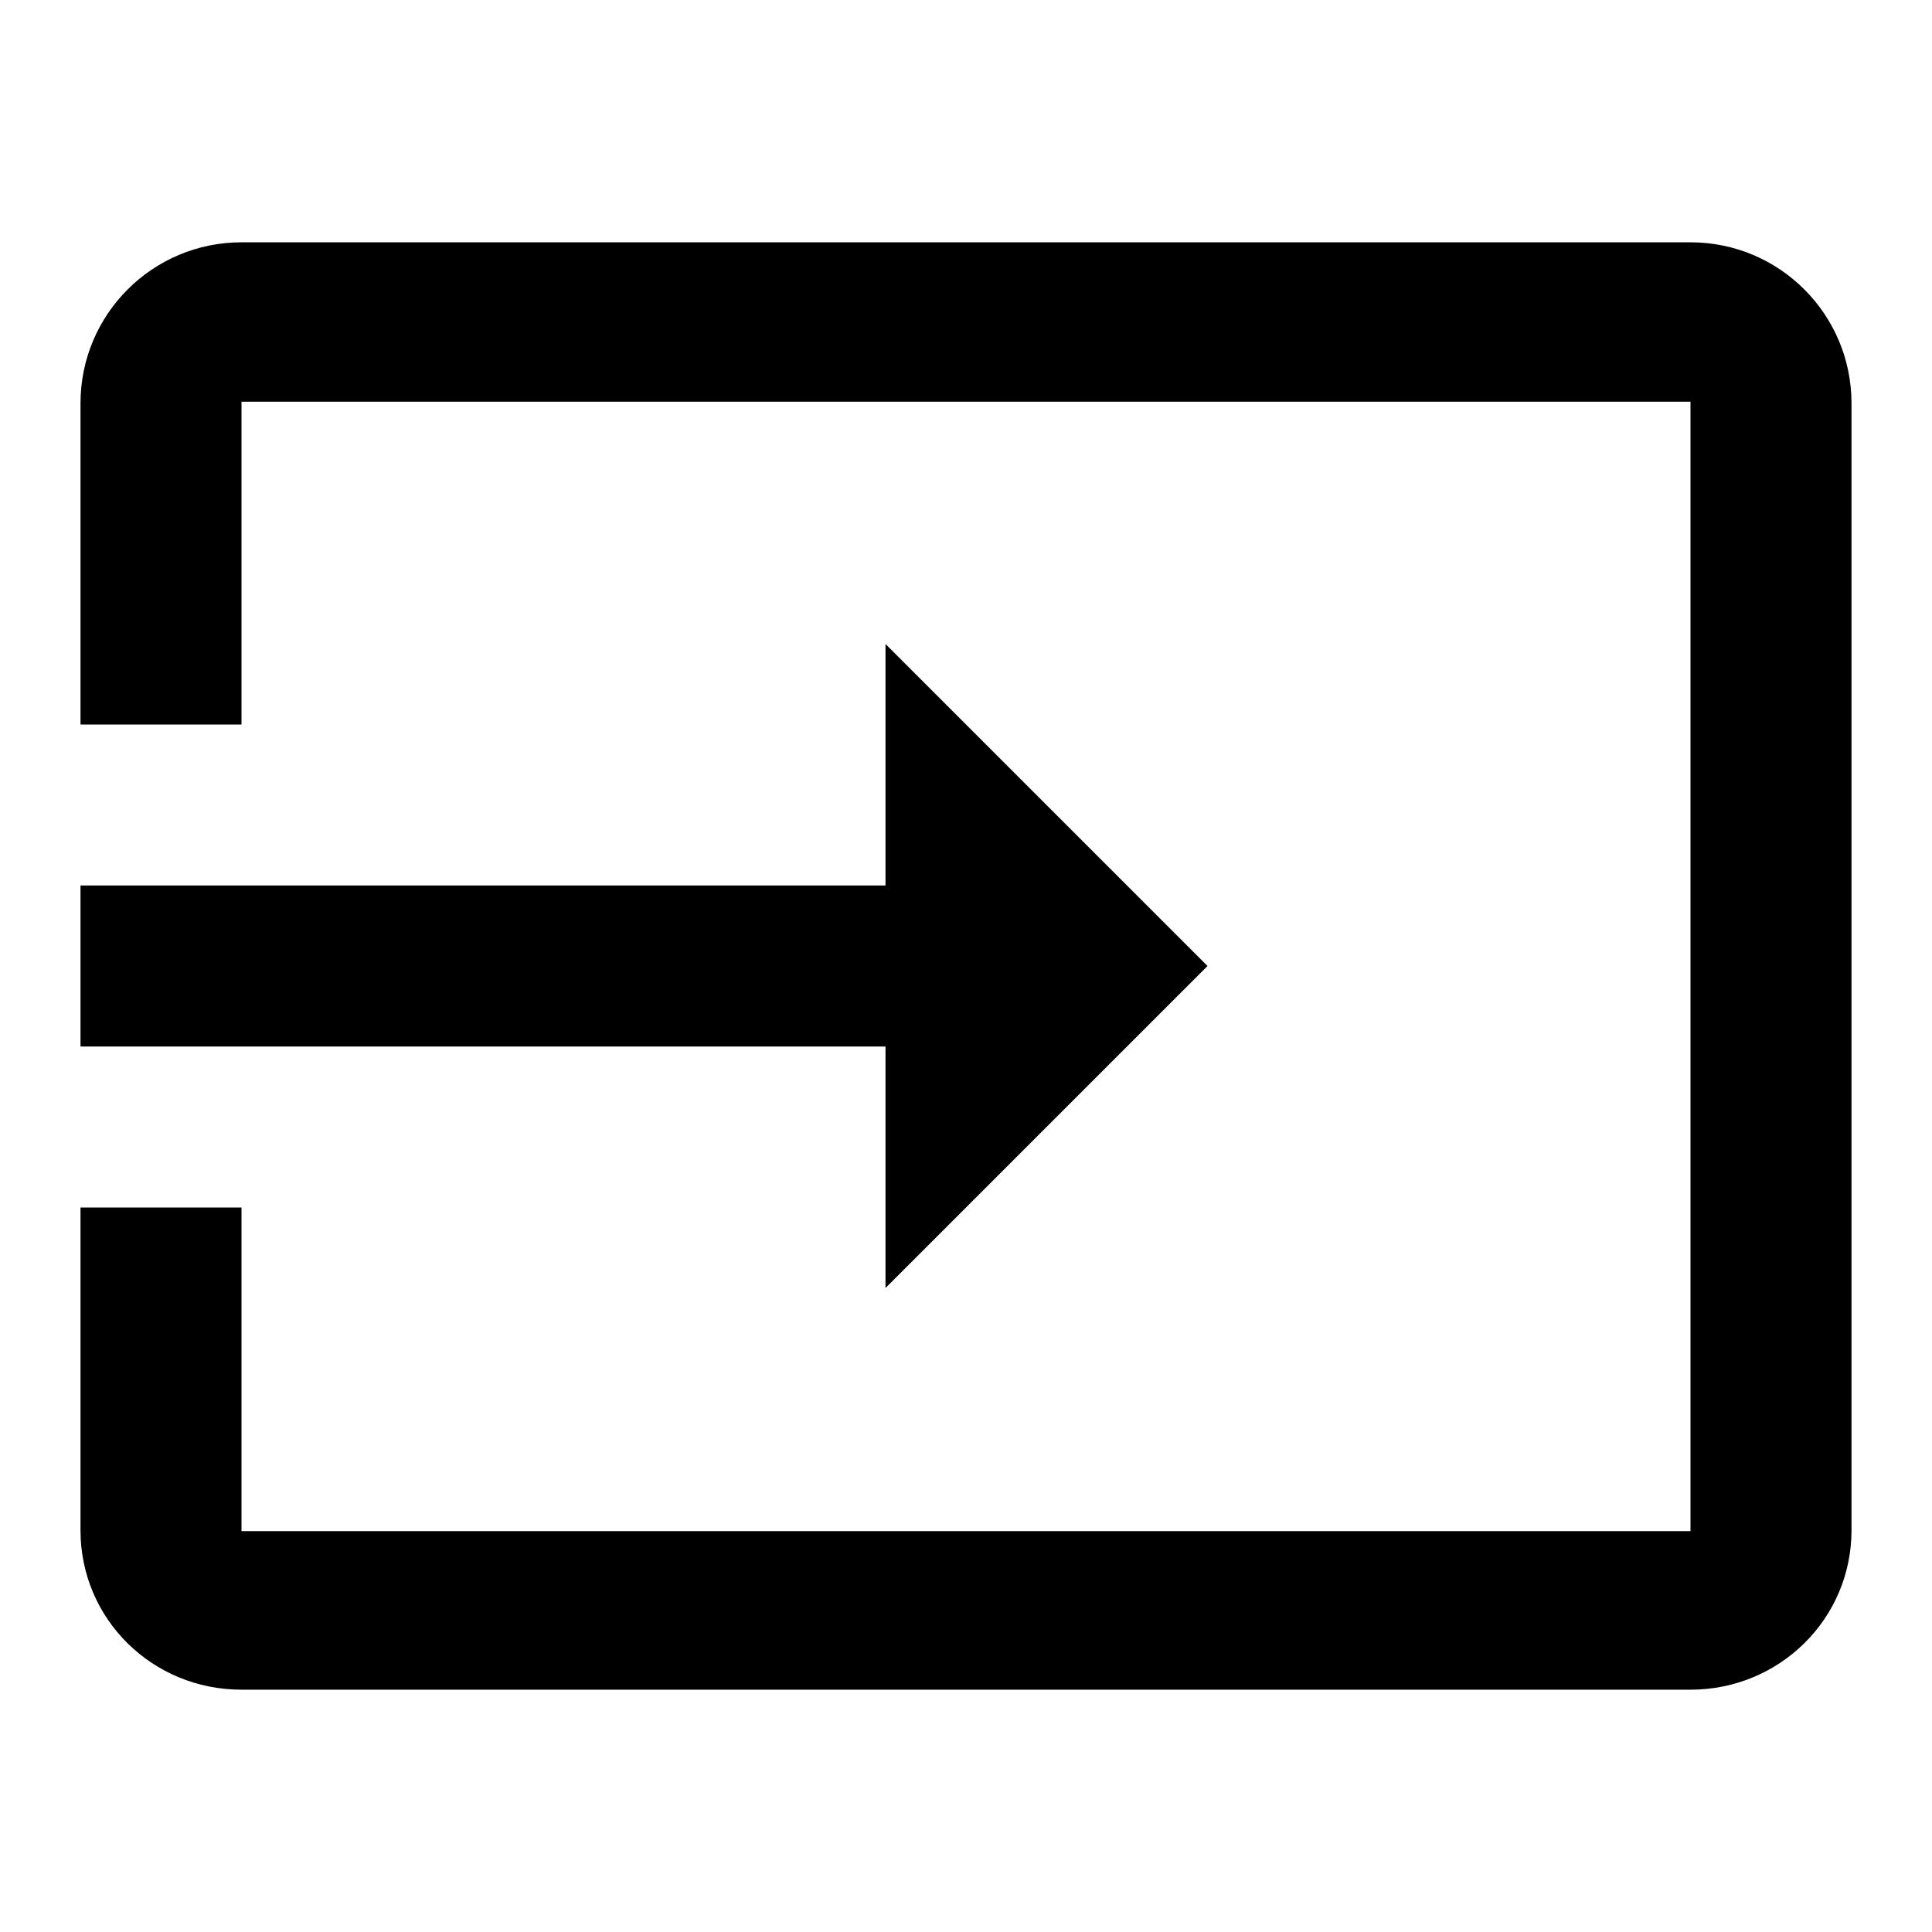
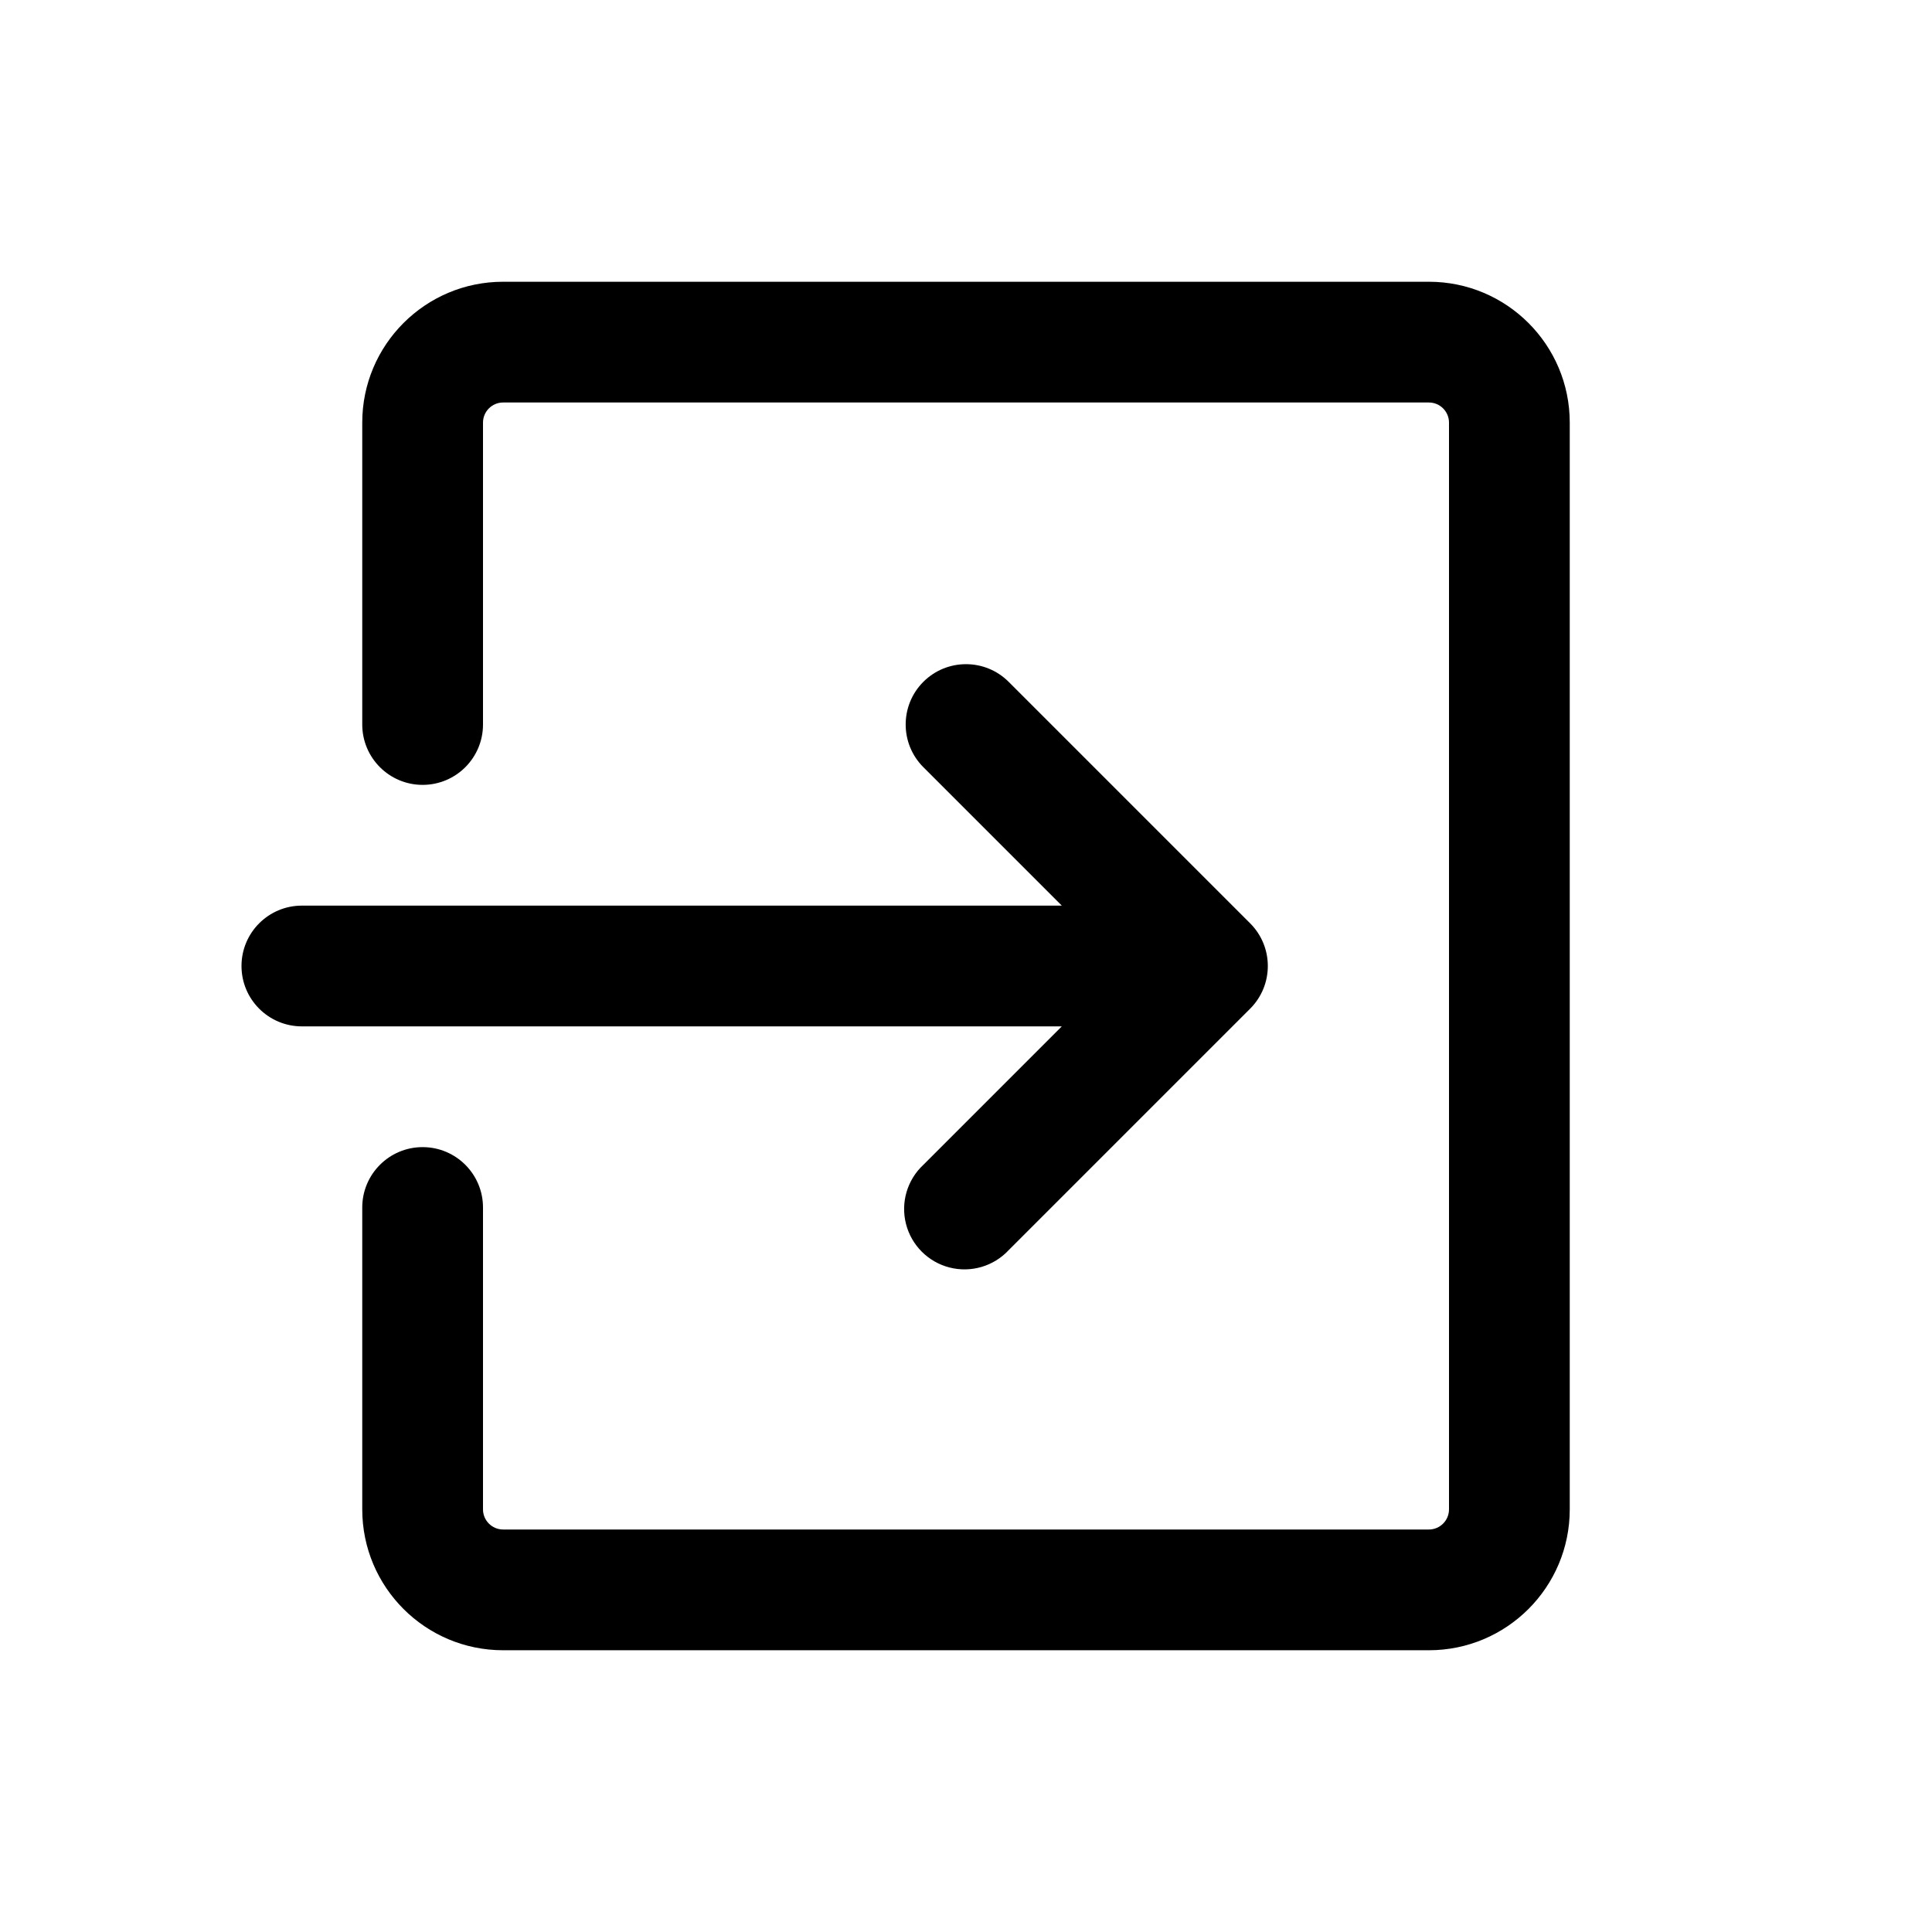
- <svg xmlns="http://www.w3.org/2000/svg" width="48" height="48" viewBox="0 0 48 48">
-   <path d="M42 6.02H6c-2.21 0-4 1.79-4 4V18h4V9.98h36v28.06H6V30H2v8.02c0 2.21 1.79 3.96 4 3.96h36c2.21 0 4-1.76 4-3.96v-28c0-2.21-1.79-4-4-4zM22 32l8-8-8-8v6H2v4h20v6z" />
+ <svg xmlns="http://www.w3.org/2000/svg" viewBox="0 0 24 24" fill="currentColor">
+   <path d="M4.5 5.25A1.75 1.75 0 0 1 6.25 3.5h11.5A1.75 1.75 0 0 1 19.5 5.25v13.5a1.75 1.75 0 0 1-1.75 1.75H6.25A1.75 1.75 0 0 1 4.5 18.75V15a.75.75 0 0 1 1.5 0v3.75c0 .138.112.25.25.25h11.5a.25.25 0 0 0 .25-.25V5.25a.25.25 0 0 0-.25-.25H6.25a.25.25 0 0 0-.25.25V9a.75.75 0 0 1-1.5 0V5.25z" />
+   <path d="M11.47 8.47a.75.75 0 0 1 1.06 0l3 3a.75.75 0 0 1 0 1.06l-3 3a.75.75 0 1 1-1.06-1.06l1.72-1.72H3.75a.75.75 0 0 1 0-1.5h9.44l-1.72-1.72a.75.75 0 0 1 0-1.06z" />
</svg>
